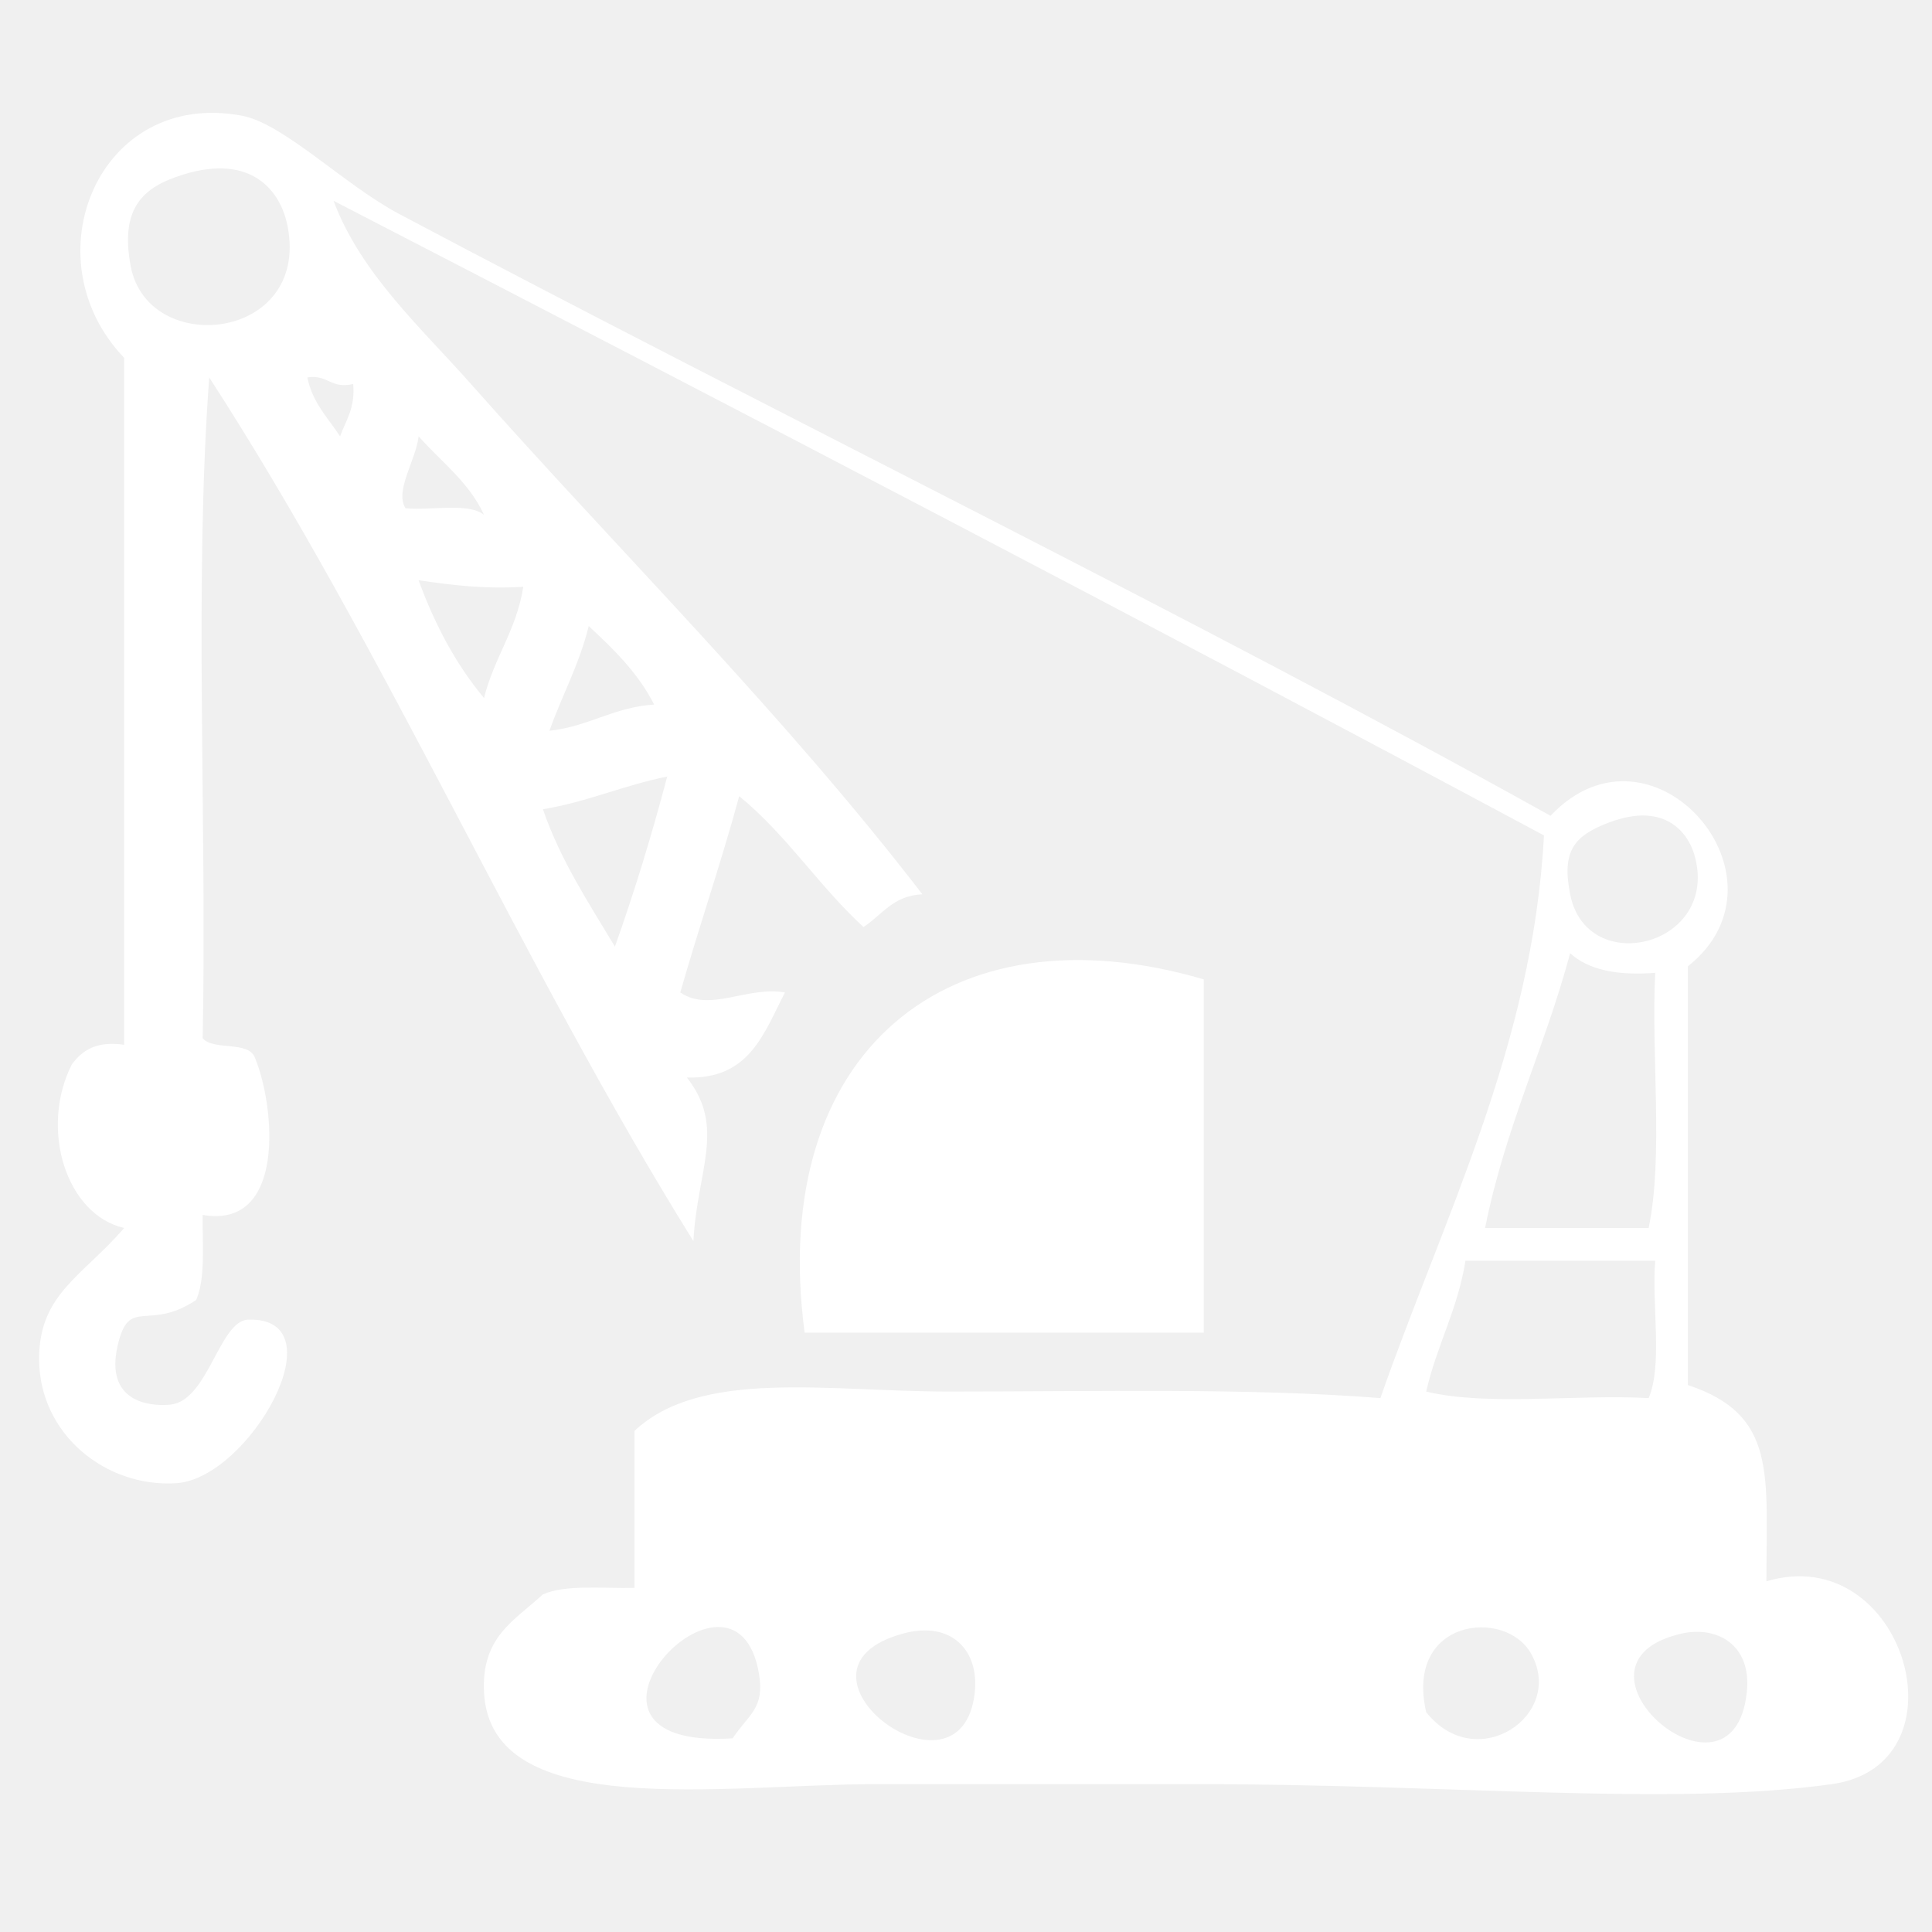
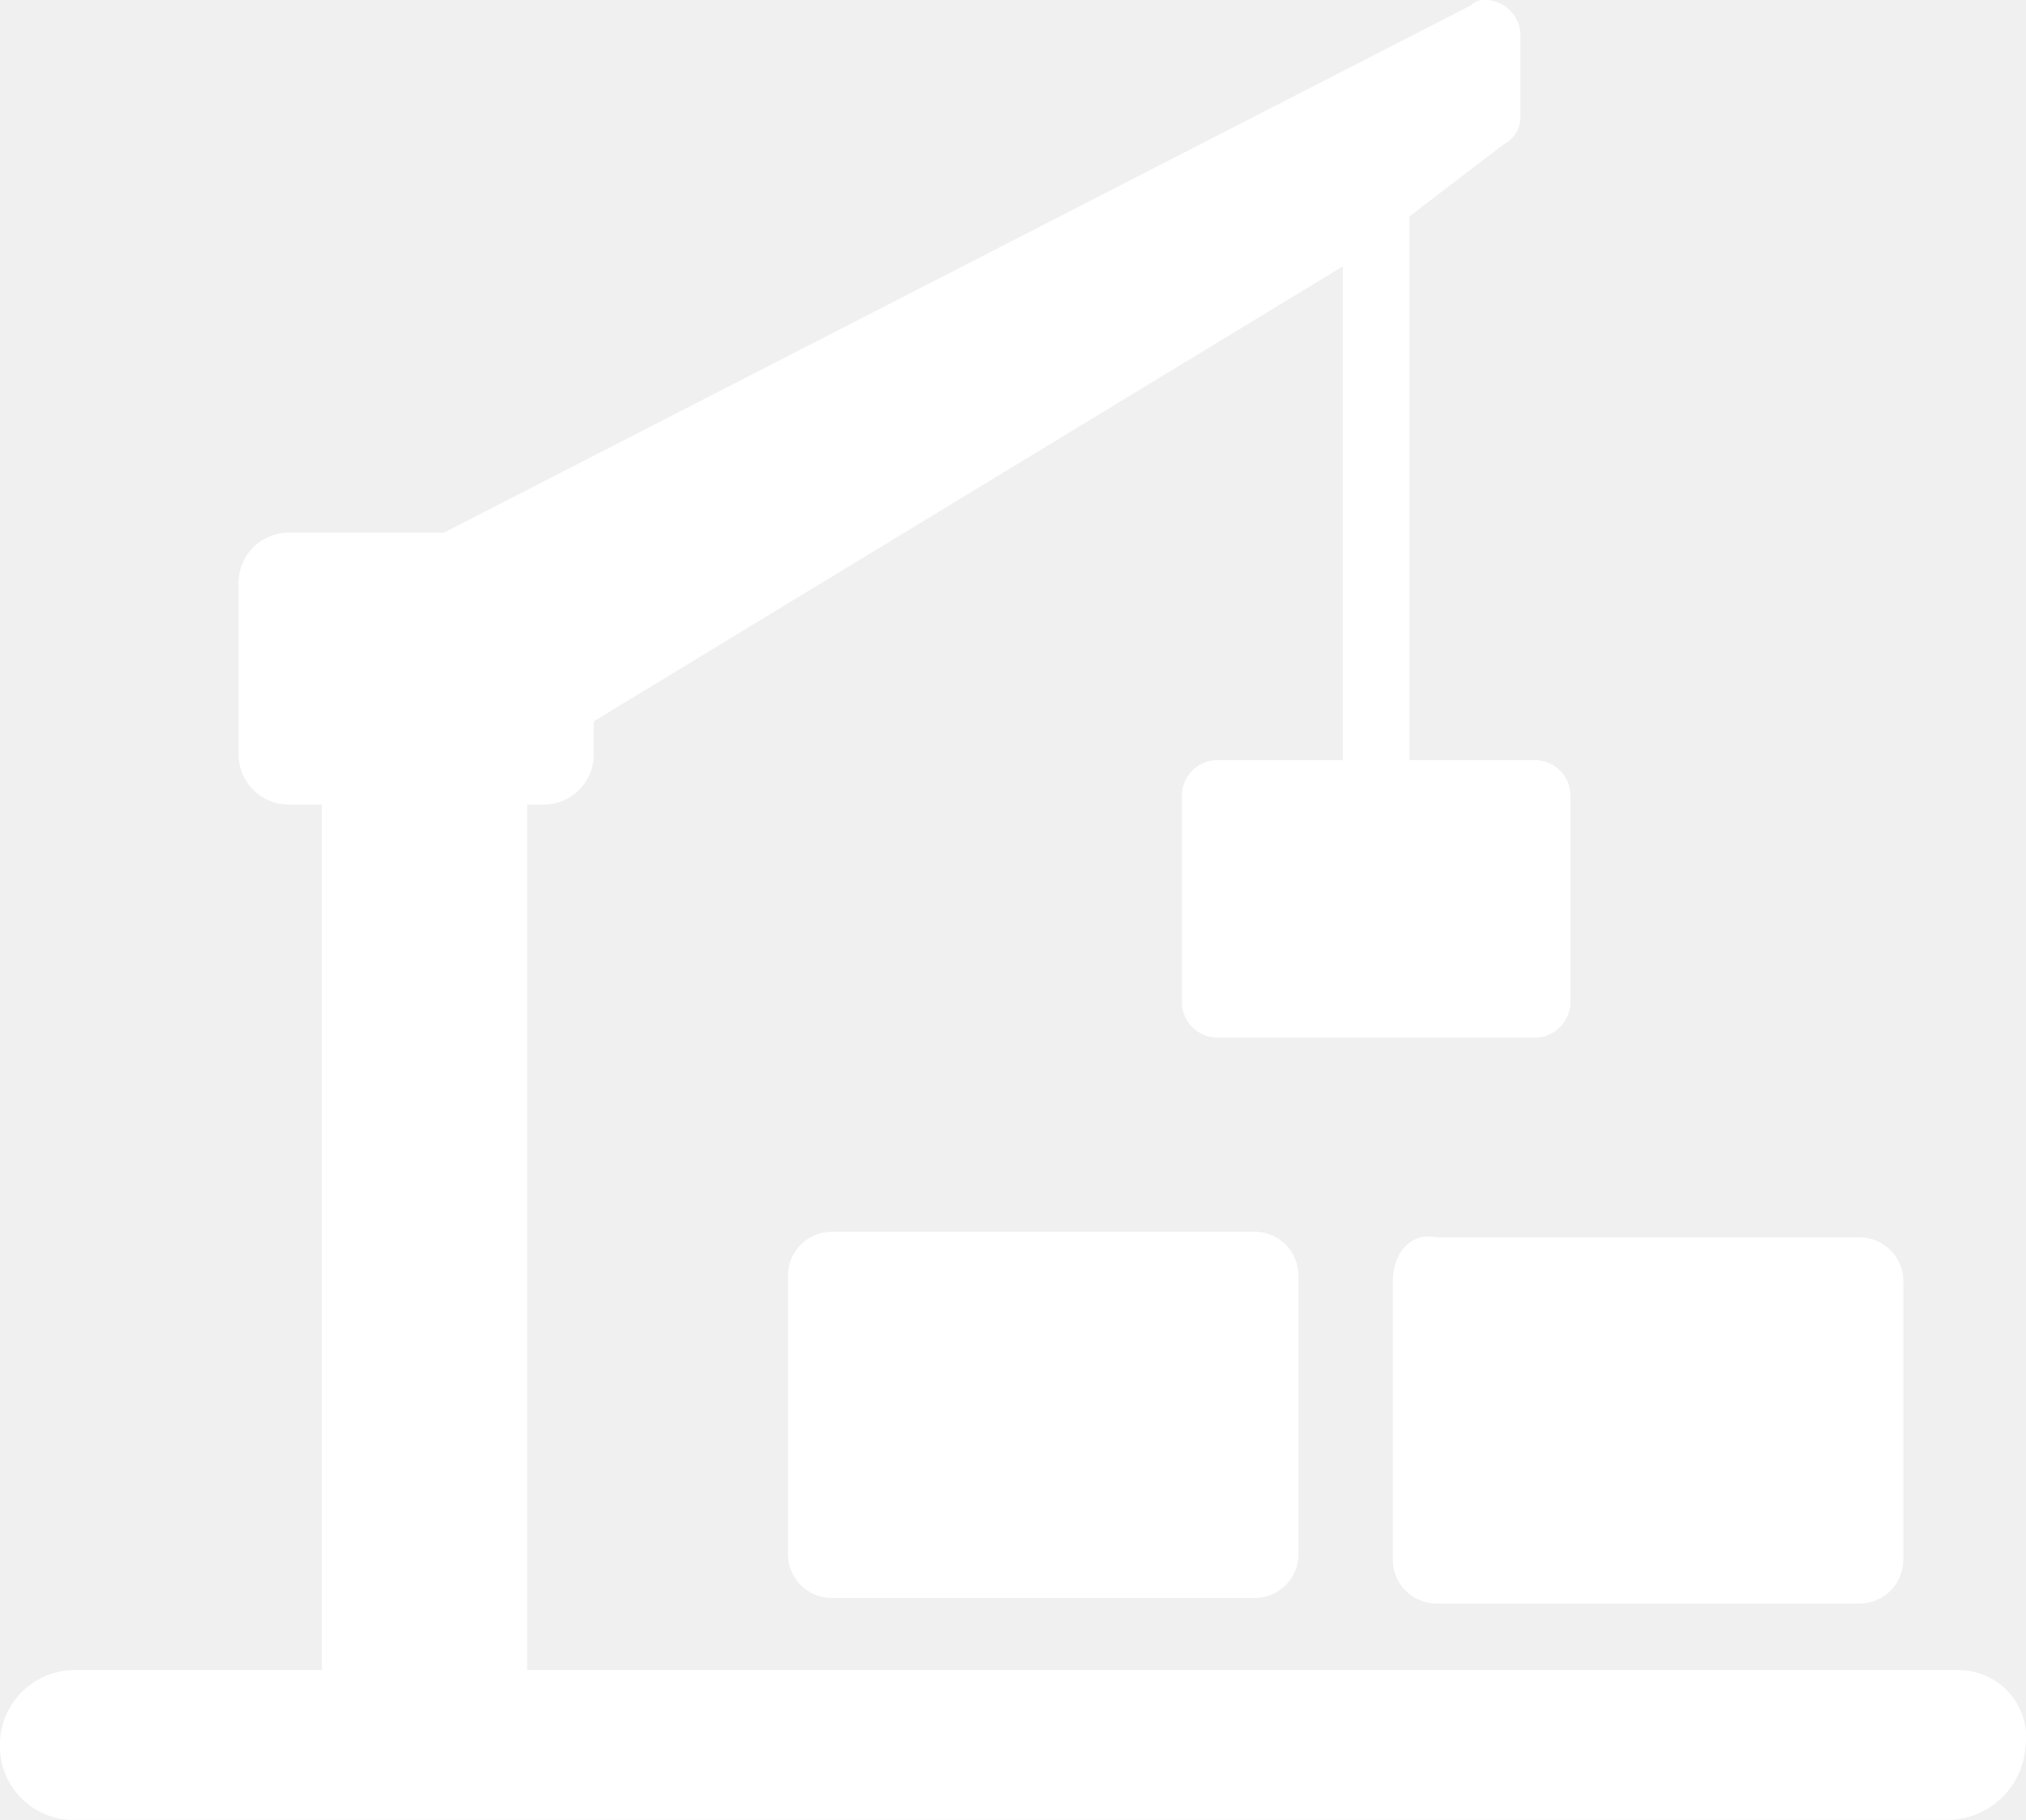
- <svg xmlns="http://www.w3.org/2000/svg" version="1.1" x="0px" y="0px" width="300px" height="300px" viewBox="0 0 300 300" enable-background="new 0 0 300 300" xml:space="preserve">
-   <g id="Calque_2">
- </g>
-   <g id="Calque_1">
-     <g>
-       <path fill-rule="evenodd" clip-rule="evenodd" fill="#FFFFFF" d="M240.765,126.678c15.756-16.707,38.614,9.675,21.334,23.366    c0,21.672,0,43.349,0,65.022c13.92,4.643,12.161,13.895,12.191,30.479c21.456-6.399,31.56,28.494,10.159,31.494    c-24.867,3.486-58.766,0-98.549,0c-17.585,0-34.261,0-49.782,0c-23.72,0-59.92,5.949-60.958-14.222    c-0.444-8.641,4.666-11.121,9.142-15.241c3.519-1.563,9.263-0.897,14.226-1.014c0-8.128,0-16.256,0-24.383    c10.369-9.698,30.058-6.097,48.766-6.097c22.962,0,46.871-0.589,67.052,1.016c9.7-27.787,23.68-54.764,25.4-87.374    c-62.182-33.319-124.98-66.021-187.955-98.547c4.252,11.34,13.609,19.717,21.336,28.447    c22.831,25.786,48.369,50.998,70.103,79.246c-4.559,0.183-6.271,3.209-9.146,5.078c-6.893-6.313-12.018-14.397-19.301-20.319    c-2.82,10.389-6.221,20.197-9.145,30.479c4.538,3.142,10.45-1.032,16.255,0c-3.256,6.227-5.443,13.523-15.238,13.209    c6.095,7.708,1.603,14.364,1.014,25.398c-26.77-42.994-47.757-91.766-75.182-134.108c-2.371,32.172-0.339,68.747-1.017,102.614    c1.733,1.991,7.128,0.321,8.127,3.047c3.123,7.575,4.839,26.64-8.127,24.383c-0.054,4.687,0.451,9.933-1.015,13.209    c-7.511,5.016-10.422-0.705-12.192,7.111c-1.953,8.624,4.755,9.442,8.128,9.145c5.958-0.528,7.633-13.098,12.191-13.208    c14.224-0.347,0.123,24.647-11.177,25.399c-10.968,0.729-21.334-7.613-21.334-19.304c0-10.092,6.736-12.807,13.206-20.32    c-9.038-2.086-13.155-15.434-8.127-25.397c1.583-2.145,3.768-3.685,8.127-3.05c0-35.557,0-71.118,0-106.675    C4.492,40.126,15.289,13.779,37.571,17.968c6.5,1.224,15.873,10.726,24.383,15.241C119.921,63.958,186.231,96.278,240.765,126.678    z M20.298,41.336c2.664,14.178,27.718,11.654,24.383-6.096c-1.061-5.645-5.637-11.421-16.256-8.127    C22.314,29.007,18.575,32.164,20.298,41.336z M52.809,67.752c0.905-2.484,2.369-4.406,2.032-8.128    c-3.524,0.813-3.906-1.514-7.113-1.017C48.526,62.554,50.931,64.889,52.809,67.752z M62.969,78.926    c4.028,0.375,9.736-0.931,12.192,1.017c-2.354-5.099-6.657-8.245-10.16-12.191C64.567,71.513,61.248,76.211,62.969,78.926z     M75.161,108.391c1.54-6.249,5.042-10.537,6.096-17.273C75.12,91.498,70.029,90.833,65,90.103    C67.535,97.051,70.844,103.223,75.161,108.391z M85.32,113.469c6.119-0.652,9.893-3.653,16.256-4.064    c-2.506-4.943-6.302-8.599-10.16-12.192C89.95,103.2,87.268,107.968,85.32,113.469z M84.303,125.661    c2.782,8.056,7.134,14.542,11.177,21.336c3.029-8.485,5.718-17.311,8.127-26.415C96.839,121.938,91.273,124.501,84.303,125.661z     M243.811,138.87c2.593,13.14,23.318,8.033,19.303-6.096c-0.94-3.314-4.475-8.355-13.206-5.081    C244.393,129.763,242.483,132.134,243.811,138.87z M230.603,190.683c8.467,0,16.933,0,25.4,0    c2.317-11.228,0.377-26.716,1.017-39.621c-5.874,0.453-10.386-0.451-13.209-3.049C239.872,162.7,233.697,175.151,230.603,190.683z     M227.556,195.764c-1.206,7.601-4.467,13.143-6.096,20.319c9.55,2.302,23.317,0.388,34.543,1.016    c2.21-5.242,0.456-14.446,1.017-21.335C247.196,195.764,237.376,195.764,227.556,195.764z M117.831,259.769    c-3.732-21.283-34.673,12.039-4.063,10.16C116.319,266.091,118.8,265.29,117.831,259.769z M151.359,262.817    c0.709-6.475-3.562-11.237-11.178-9.146C119.578,259.34,149.297,281.616,151.359,262.817z M237.715,256.722    c-4.012-7.054-19.613-5.346-16.255,9.143C229.274,275.73,243.166,266.296,237.715,256.722z M271.24,262.817    c0.819-7.549-4.747-10.386-10.157-9.146C240.637,258.369,269.078,282.812,271.24,262.817z" />
-       <path fill-rule="evenodd" clip-rule="evenodd" fill="#FFFFFF" d="M186.917,152.076c0,18.287,0,36.574,0,54.861    c-20.658,0-41.317,0-61.975,0C119.18,163.378,147.308,140.458,186.917,152.076z" />
-     </g>
-   </g>
+ <svg xmlns="http://www.w3.org/2000/svg" id="Projets_structurants" width="36.511" height="32.8" viewBox="0 0 36.511 32.8">
+   <defs>
+     <style>
+             .cls-1{fill:#fff}
+         </style>
+   </defs>
+   <path id="Tracé_4097" d="M35.3 30.1H9.5V14.5h.3a.9.9 0 0 0 .9-.9V13l13.5-8.2v8.9h-2.3a.645.645 0 0 0-.6.6v3.8a.645.645 0 0 0 .6.6h5.8a.645.645 0 0 0 .6-.6v-3.8a.645.645 0 0 0-.6-.6h-2.3V3.9l1.7-1.3a.55.55 0 0 0 .3-.5V.6a.645.645 0 0 0-.6-.6.367.367 0 0 0-.3.1L8 9.6H5.2a.9.9 0 0 0-.9.9v3.1a.9.9 0 0 0 .9.9h.6v15.6H1.3A1.347 1.347 0 0 0 0 31.5a1.324 1.324 0 0 0 1.3 1.3h33.8a1.415 1.415 0 0 0 1.4-1.3 1.215 1.215 0 0 0-1.2-1.4z" class="cls-1" data-name="Tracé 4097" />
+   <path id="Tracé_4098" d="M15 22.2a.789.789 0 0 0-.8.8v5a.789.789 0 0 0 .8.8h7.6a.789.789 0 0 0 .8-.8v-5a.789.789 0 0 0-.8-.8z" class="cls-1" data-name="Tracé 4098" />
+   <path id="Tracé_4099" d="M25.1 23.1v5a.789.789 0 0 0 .8.8h7.6a.789.789 0 0 0 .8-.8v-5a.789.789 0 0 0-.8-.8h-7.6c-.5-.1-.8.3-.8.8z" class="cls-1" data-name="Tracé 4099" />
</svg>
